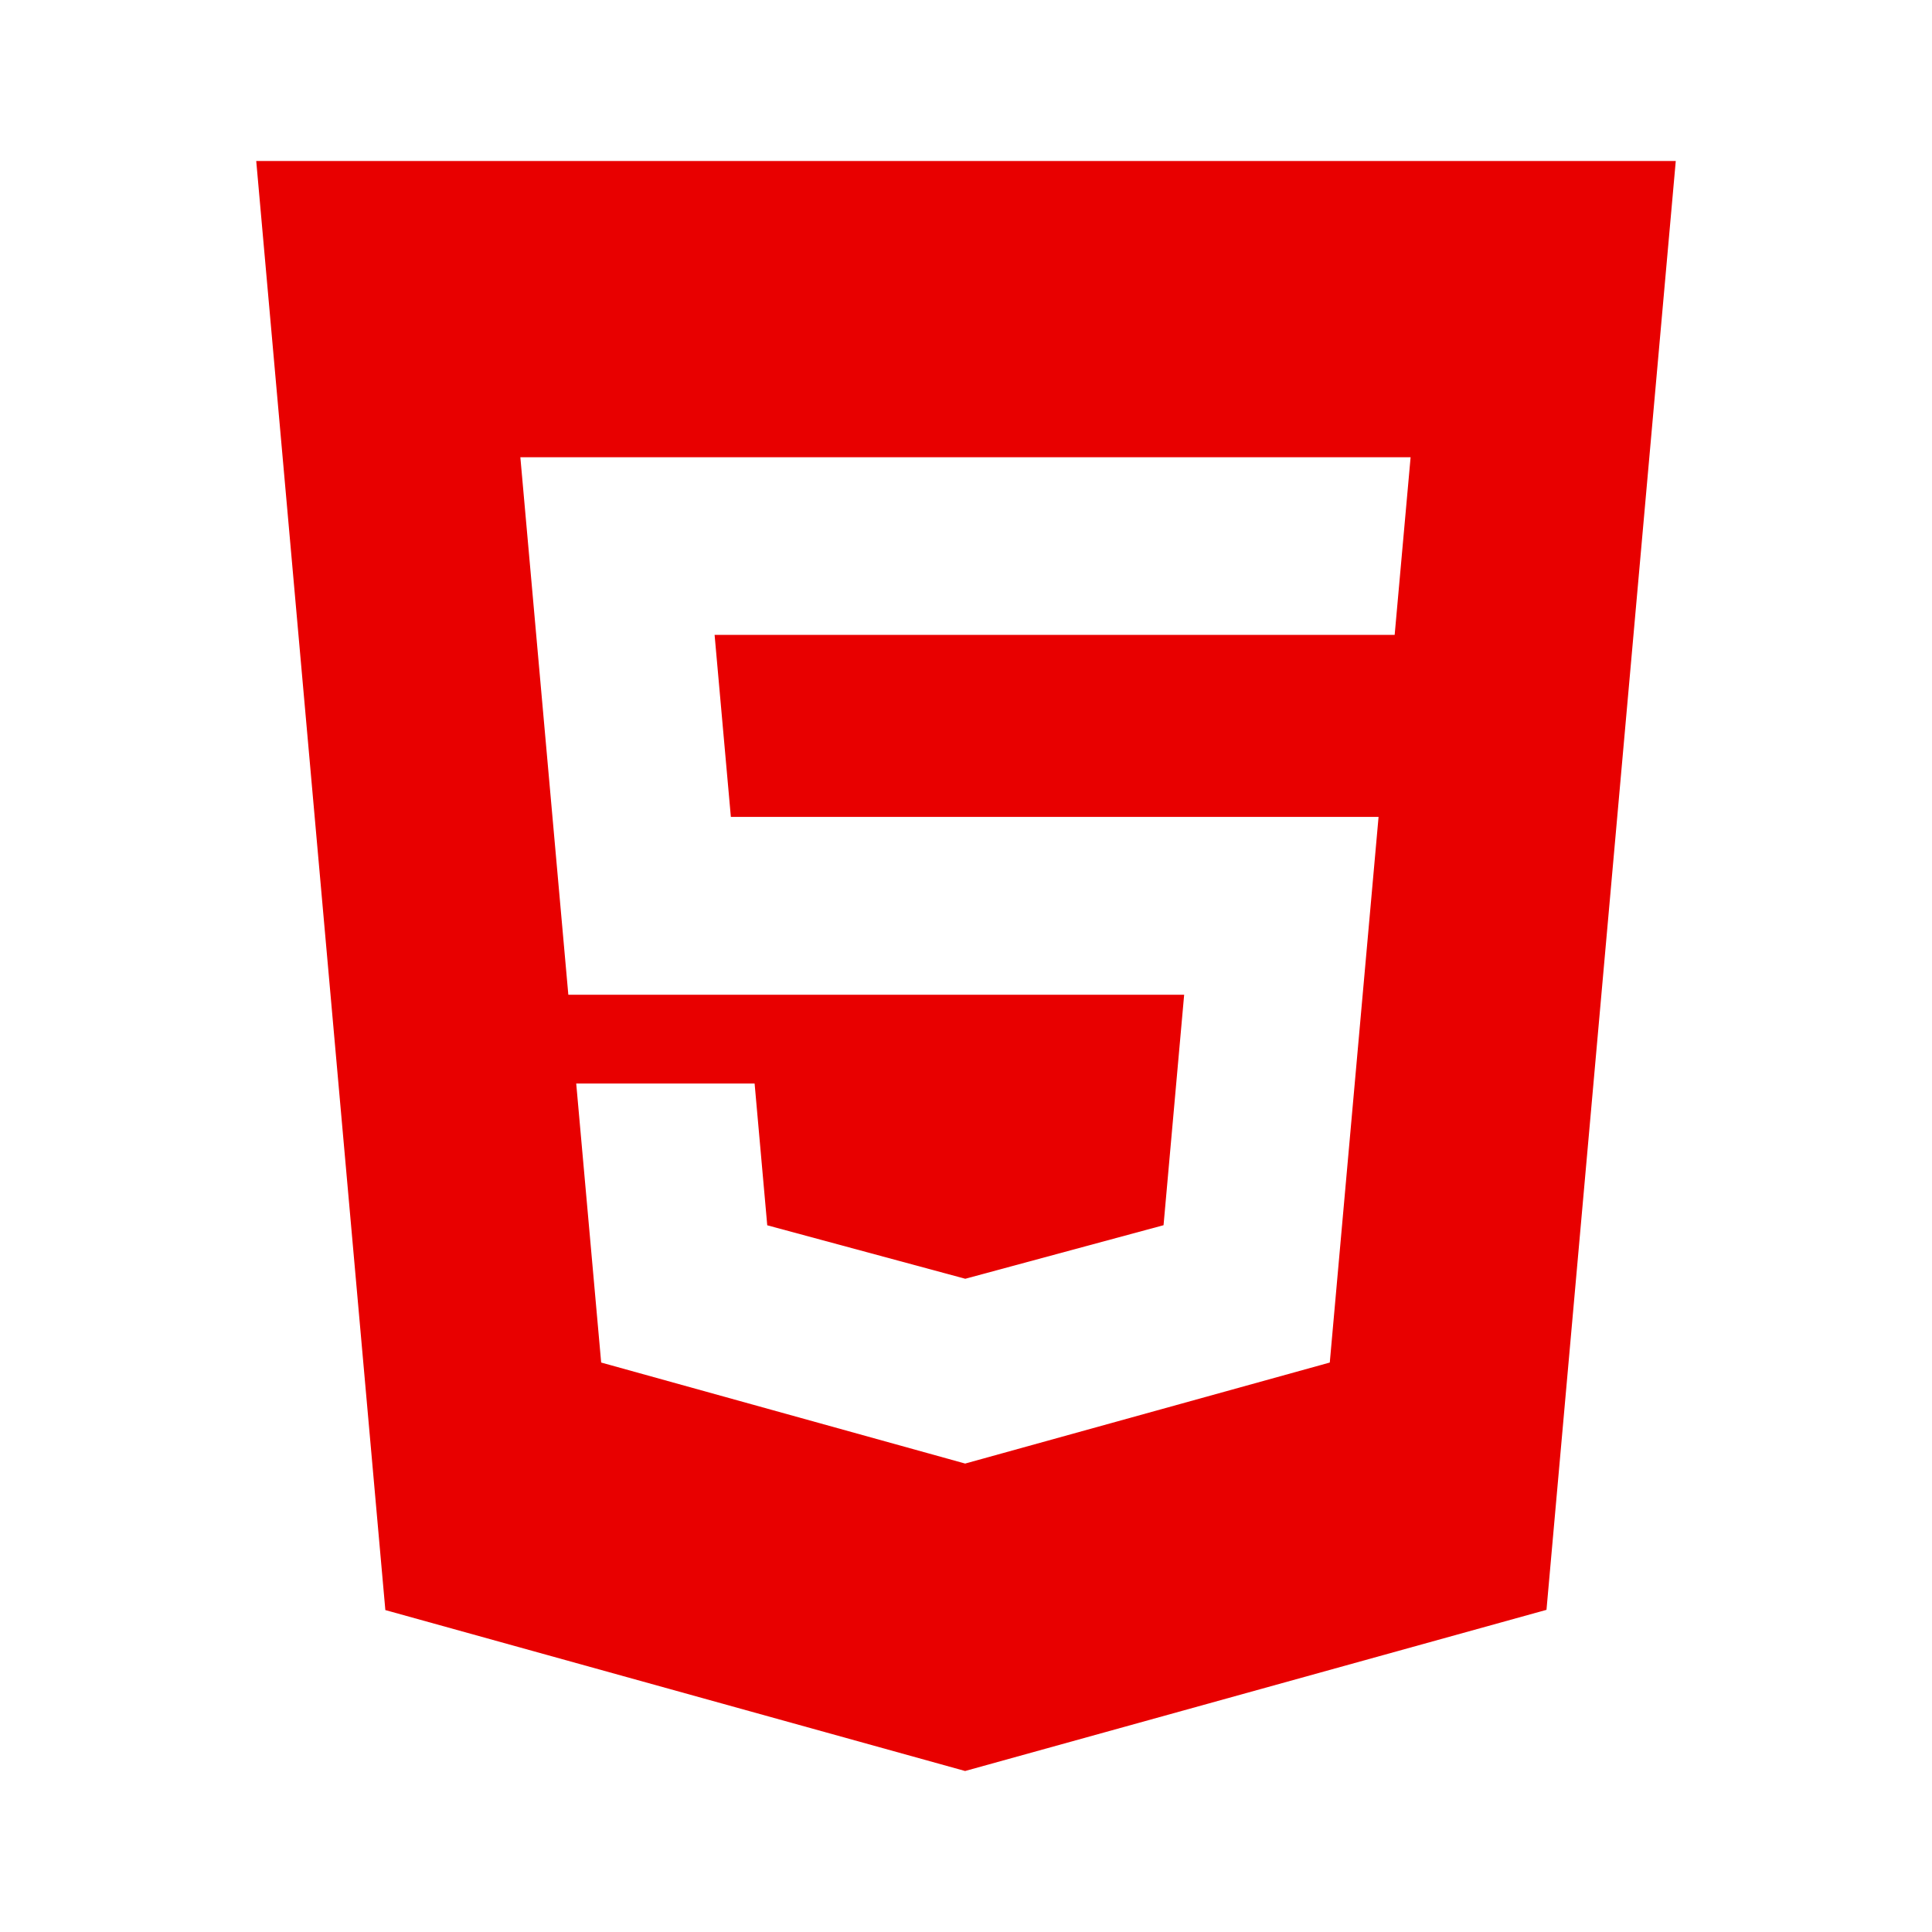
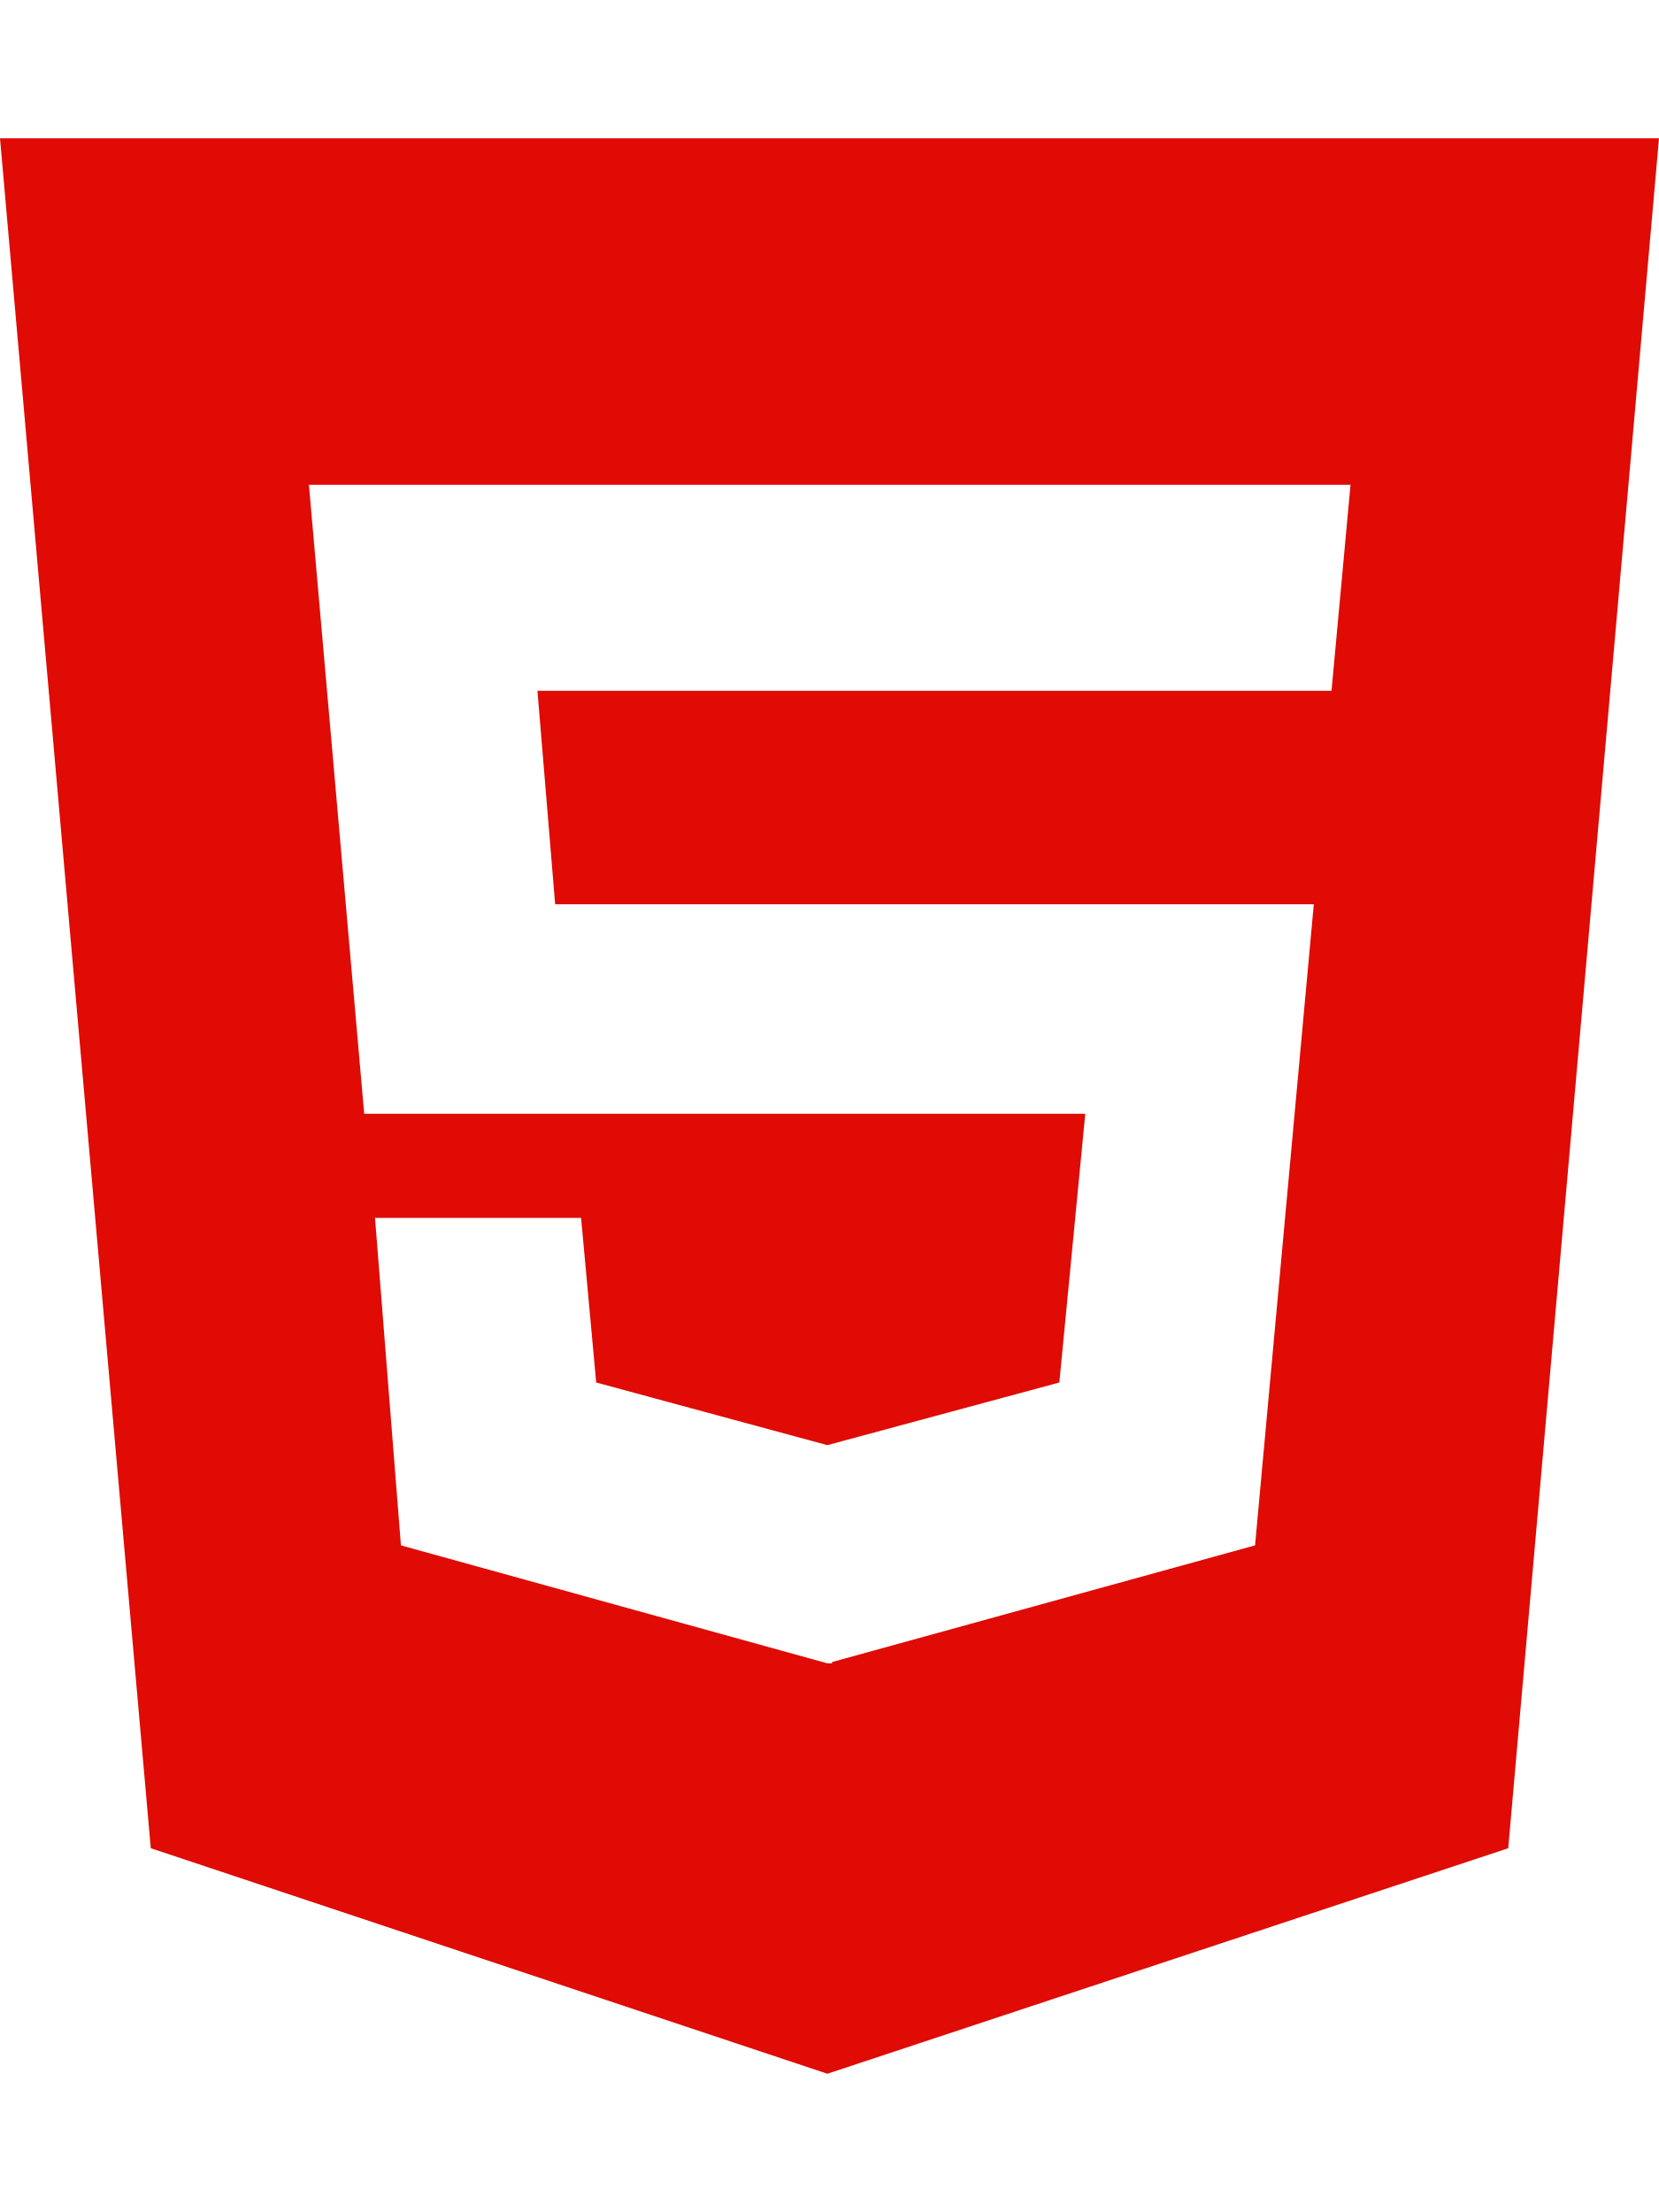
- <svg xmlns="http://www.w3.org/2000/svg" data-name="Layer 1" viewBox="0 0 24 24" id="html5">
-   <path fill="#E80000" d="M3.183,2,4.787,20.001l7.202,1.999,7.222-2.002L20.817,2ZM17.325,7.887H8.877l.202,2.261h8.046l-.606,6.778L12,18.178v0l-.01.003L7.468,16.926,7.158,13.46H9.374l.157,1.761,2.459.664.002-0v-0l2.462-.665.256-2.863H7.06L6.464,5.68h11.059Z" />
+ <svg xmlns="http://www.w3.org/2000/svg" viewBox="0 0 384 512">
+   <path fill="#df0b04" d="M0 32l34.9 395.8L191.5 480l157.6-52.2L384 32H0zm308.2 127.9H124.4l4.1 49.4h175.6l-13.6 148.4-97.9 27v.3h-1.1l-98.7-27.3-6-75.8h47.7L138 320l53.5 14.5 53.7-14.5 6-62.2H84.3L71.5 112.2h241.1l-4.4 47.7z" />
</svg>
